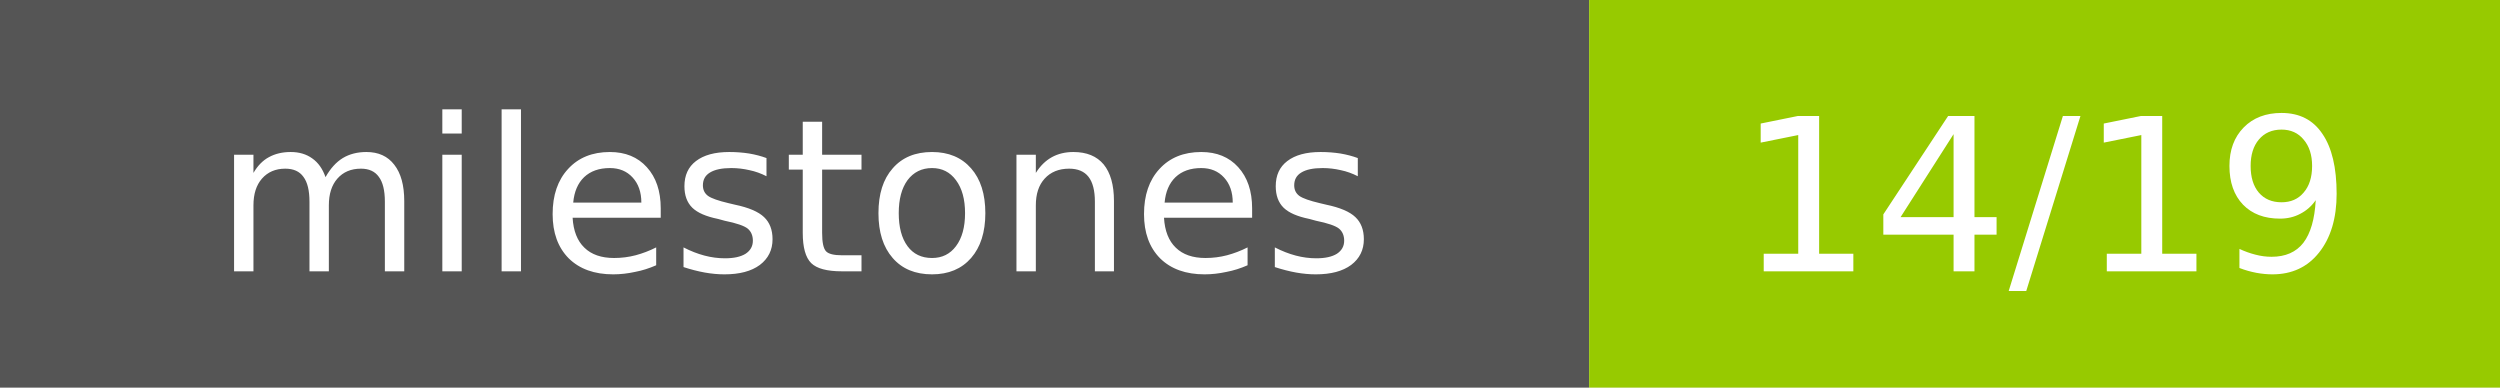
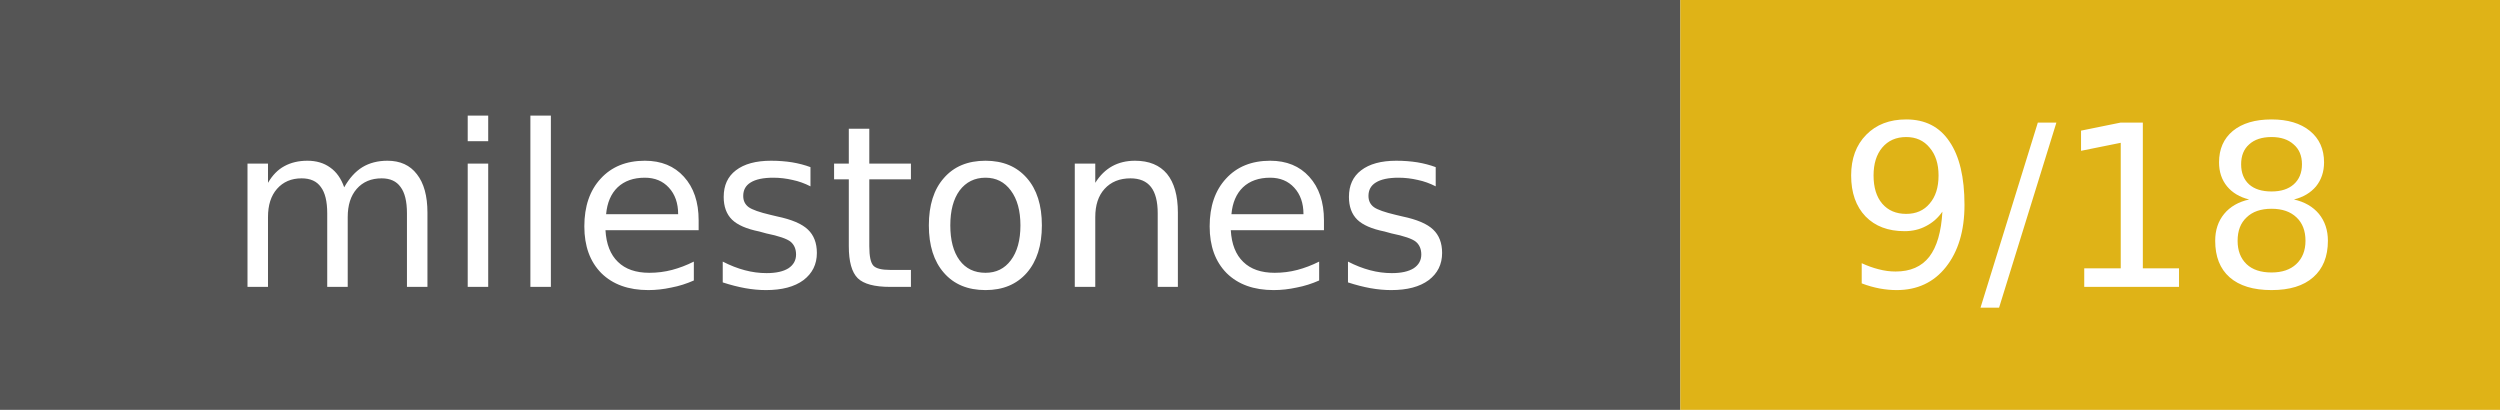
- <svg xmlns="http://www.w3.org/2000/svg" width="129" height="20" role="img" aria-label="milestones: 14/19">
+ <svg xmlns="http://www.w3.org/2000/svg" width="122" height="20" role="img" aria-label="milestones: 9/18">
  <rect width="82" height="20" fill="#555" />
-   <rect x="82" width="47" height="20" fill="#97ca00" />
+   <rect x="82" width="40" height="20" fill="#dfb317" />
  <g fill="#fff" font-family="Verdana,DejaVu Sans,sans-serif" font-size="11" text-anchor="middle">
    <text x="41.0" y="14">milestones</text>
-     <text x="105.5" y="14">14/19</text>
+     <text x="102.0" y="14">9/18</text>
  </g>
</svg>
